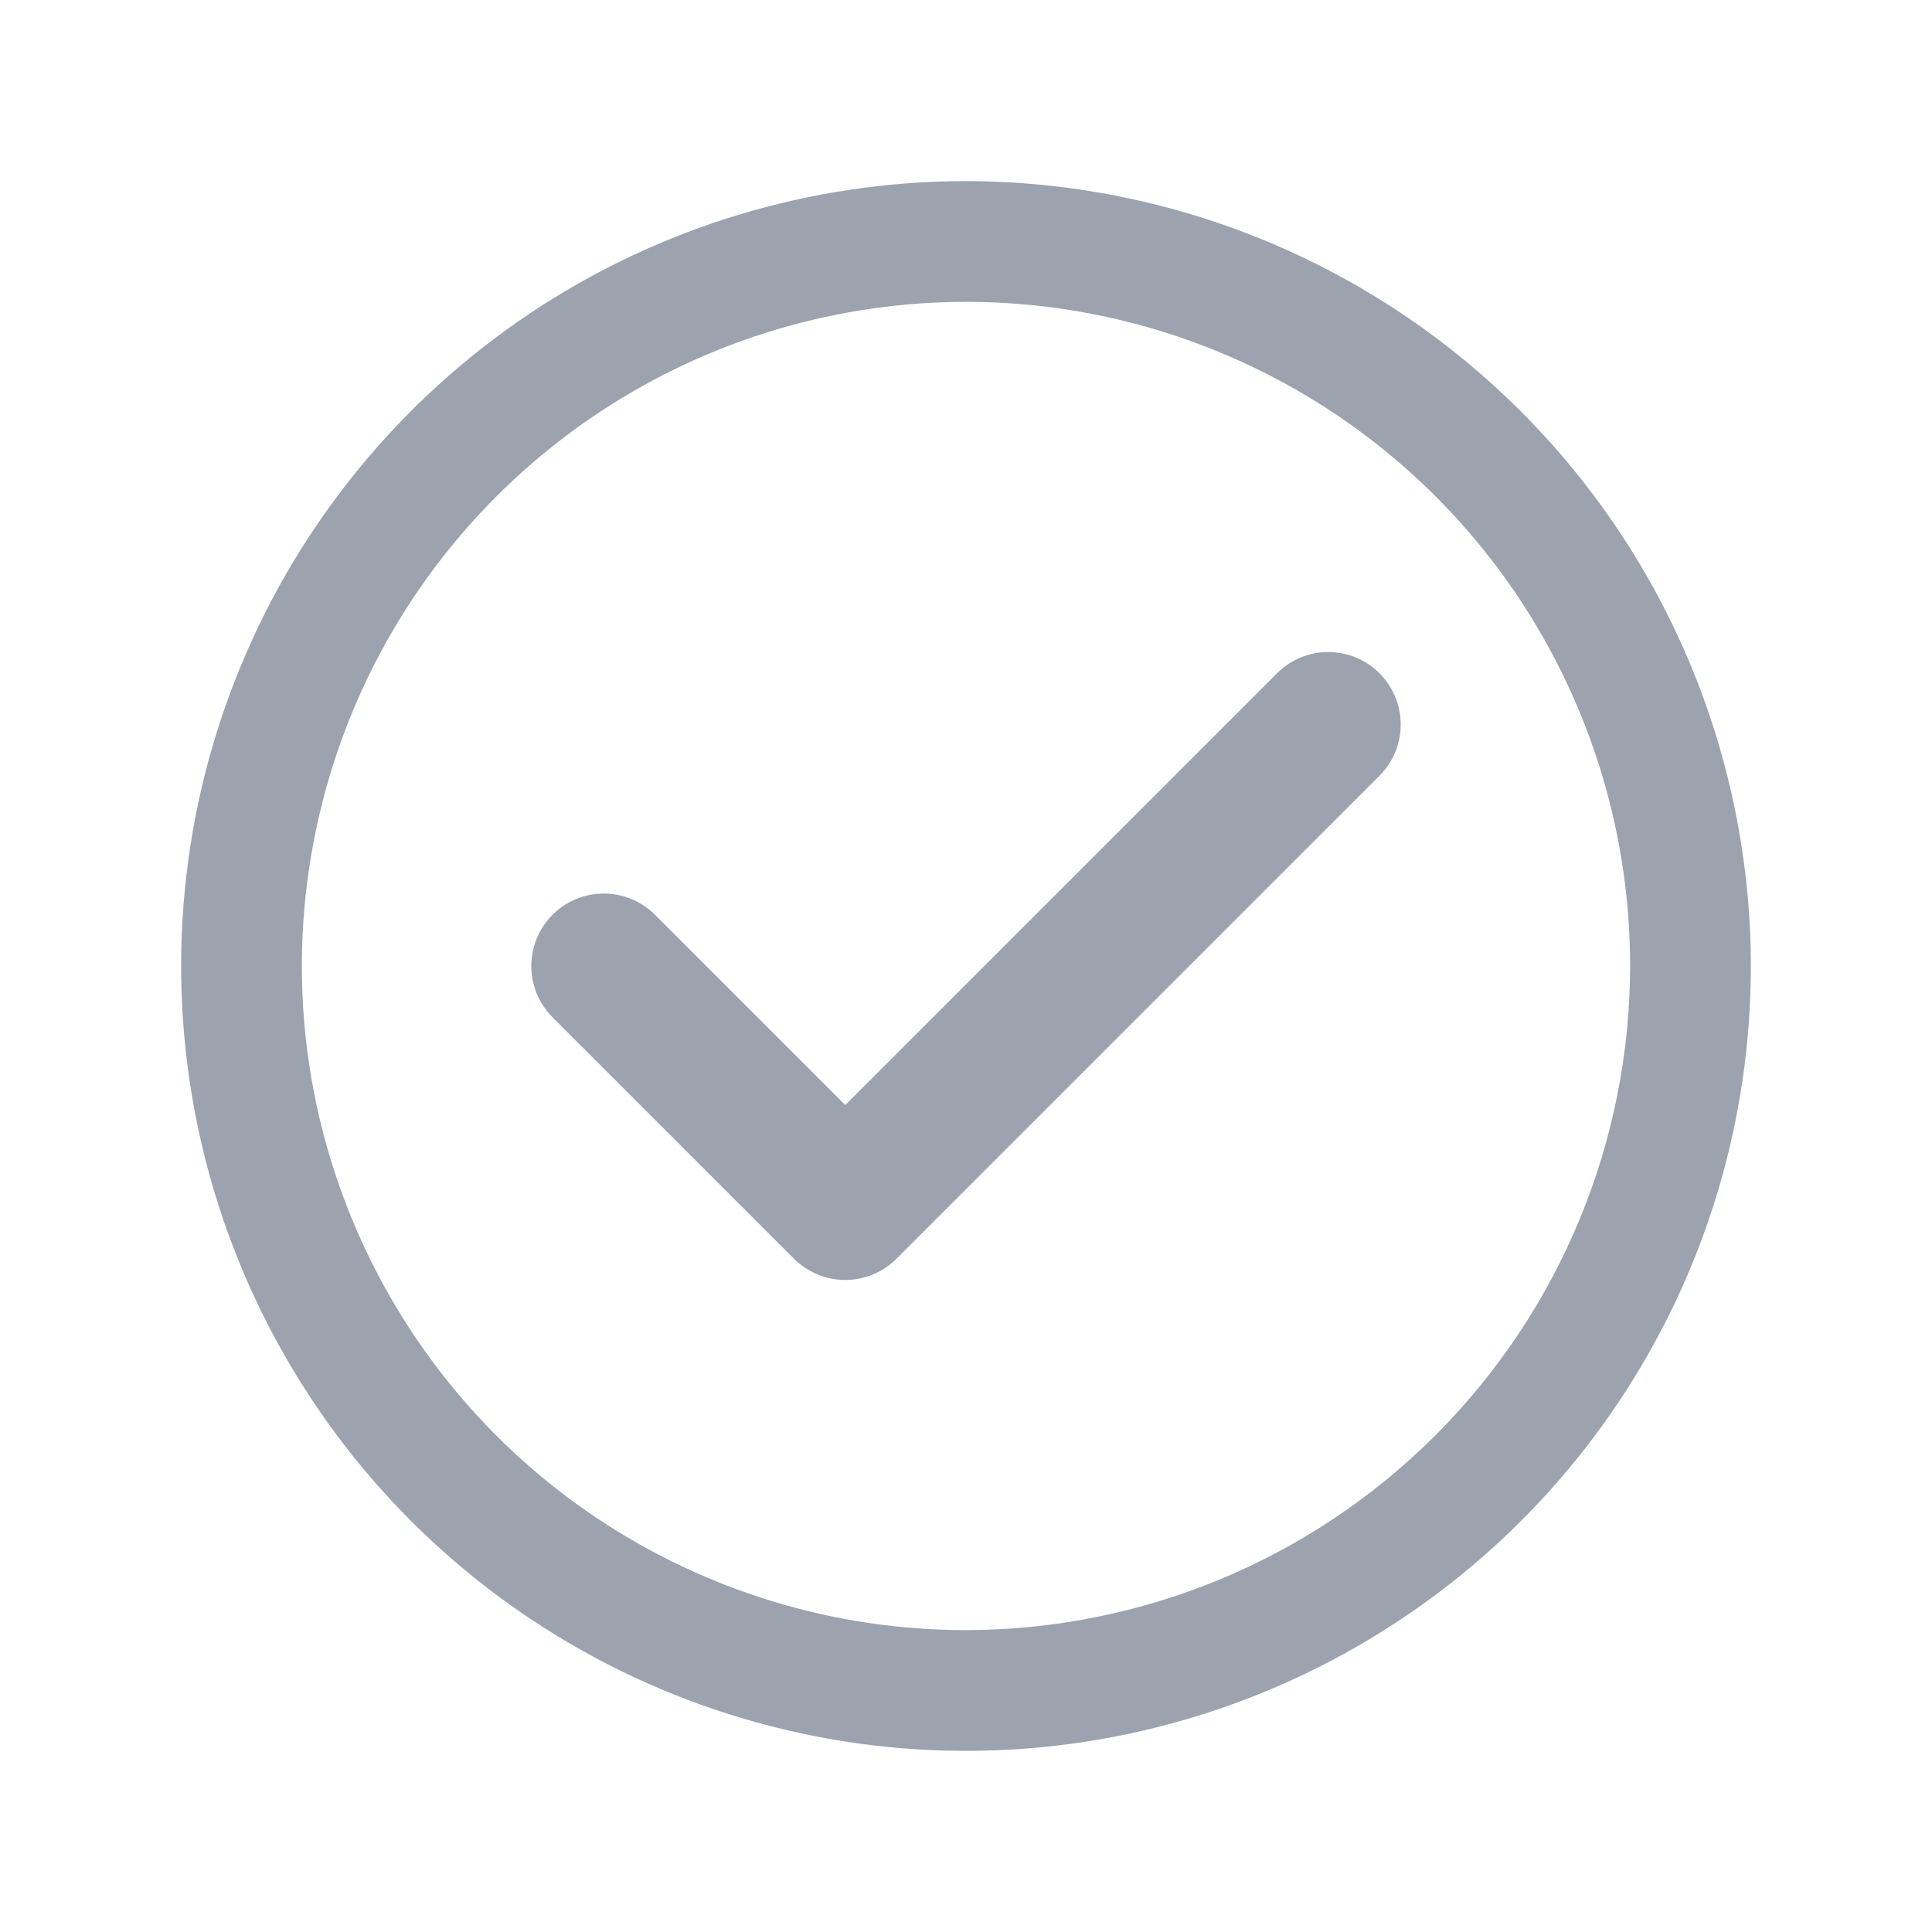
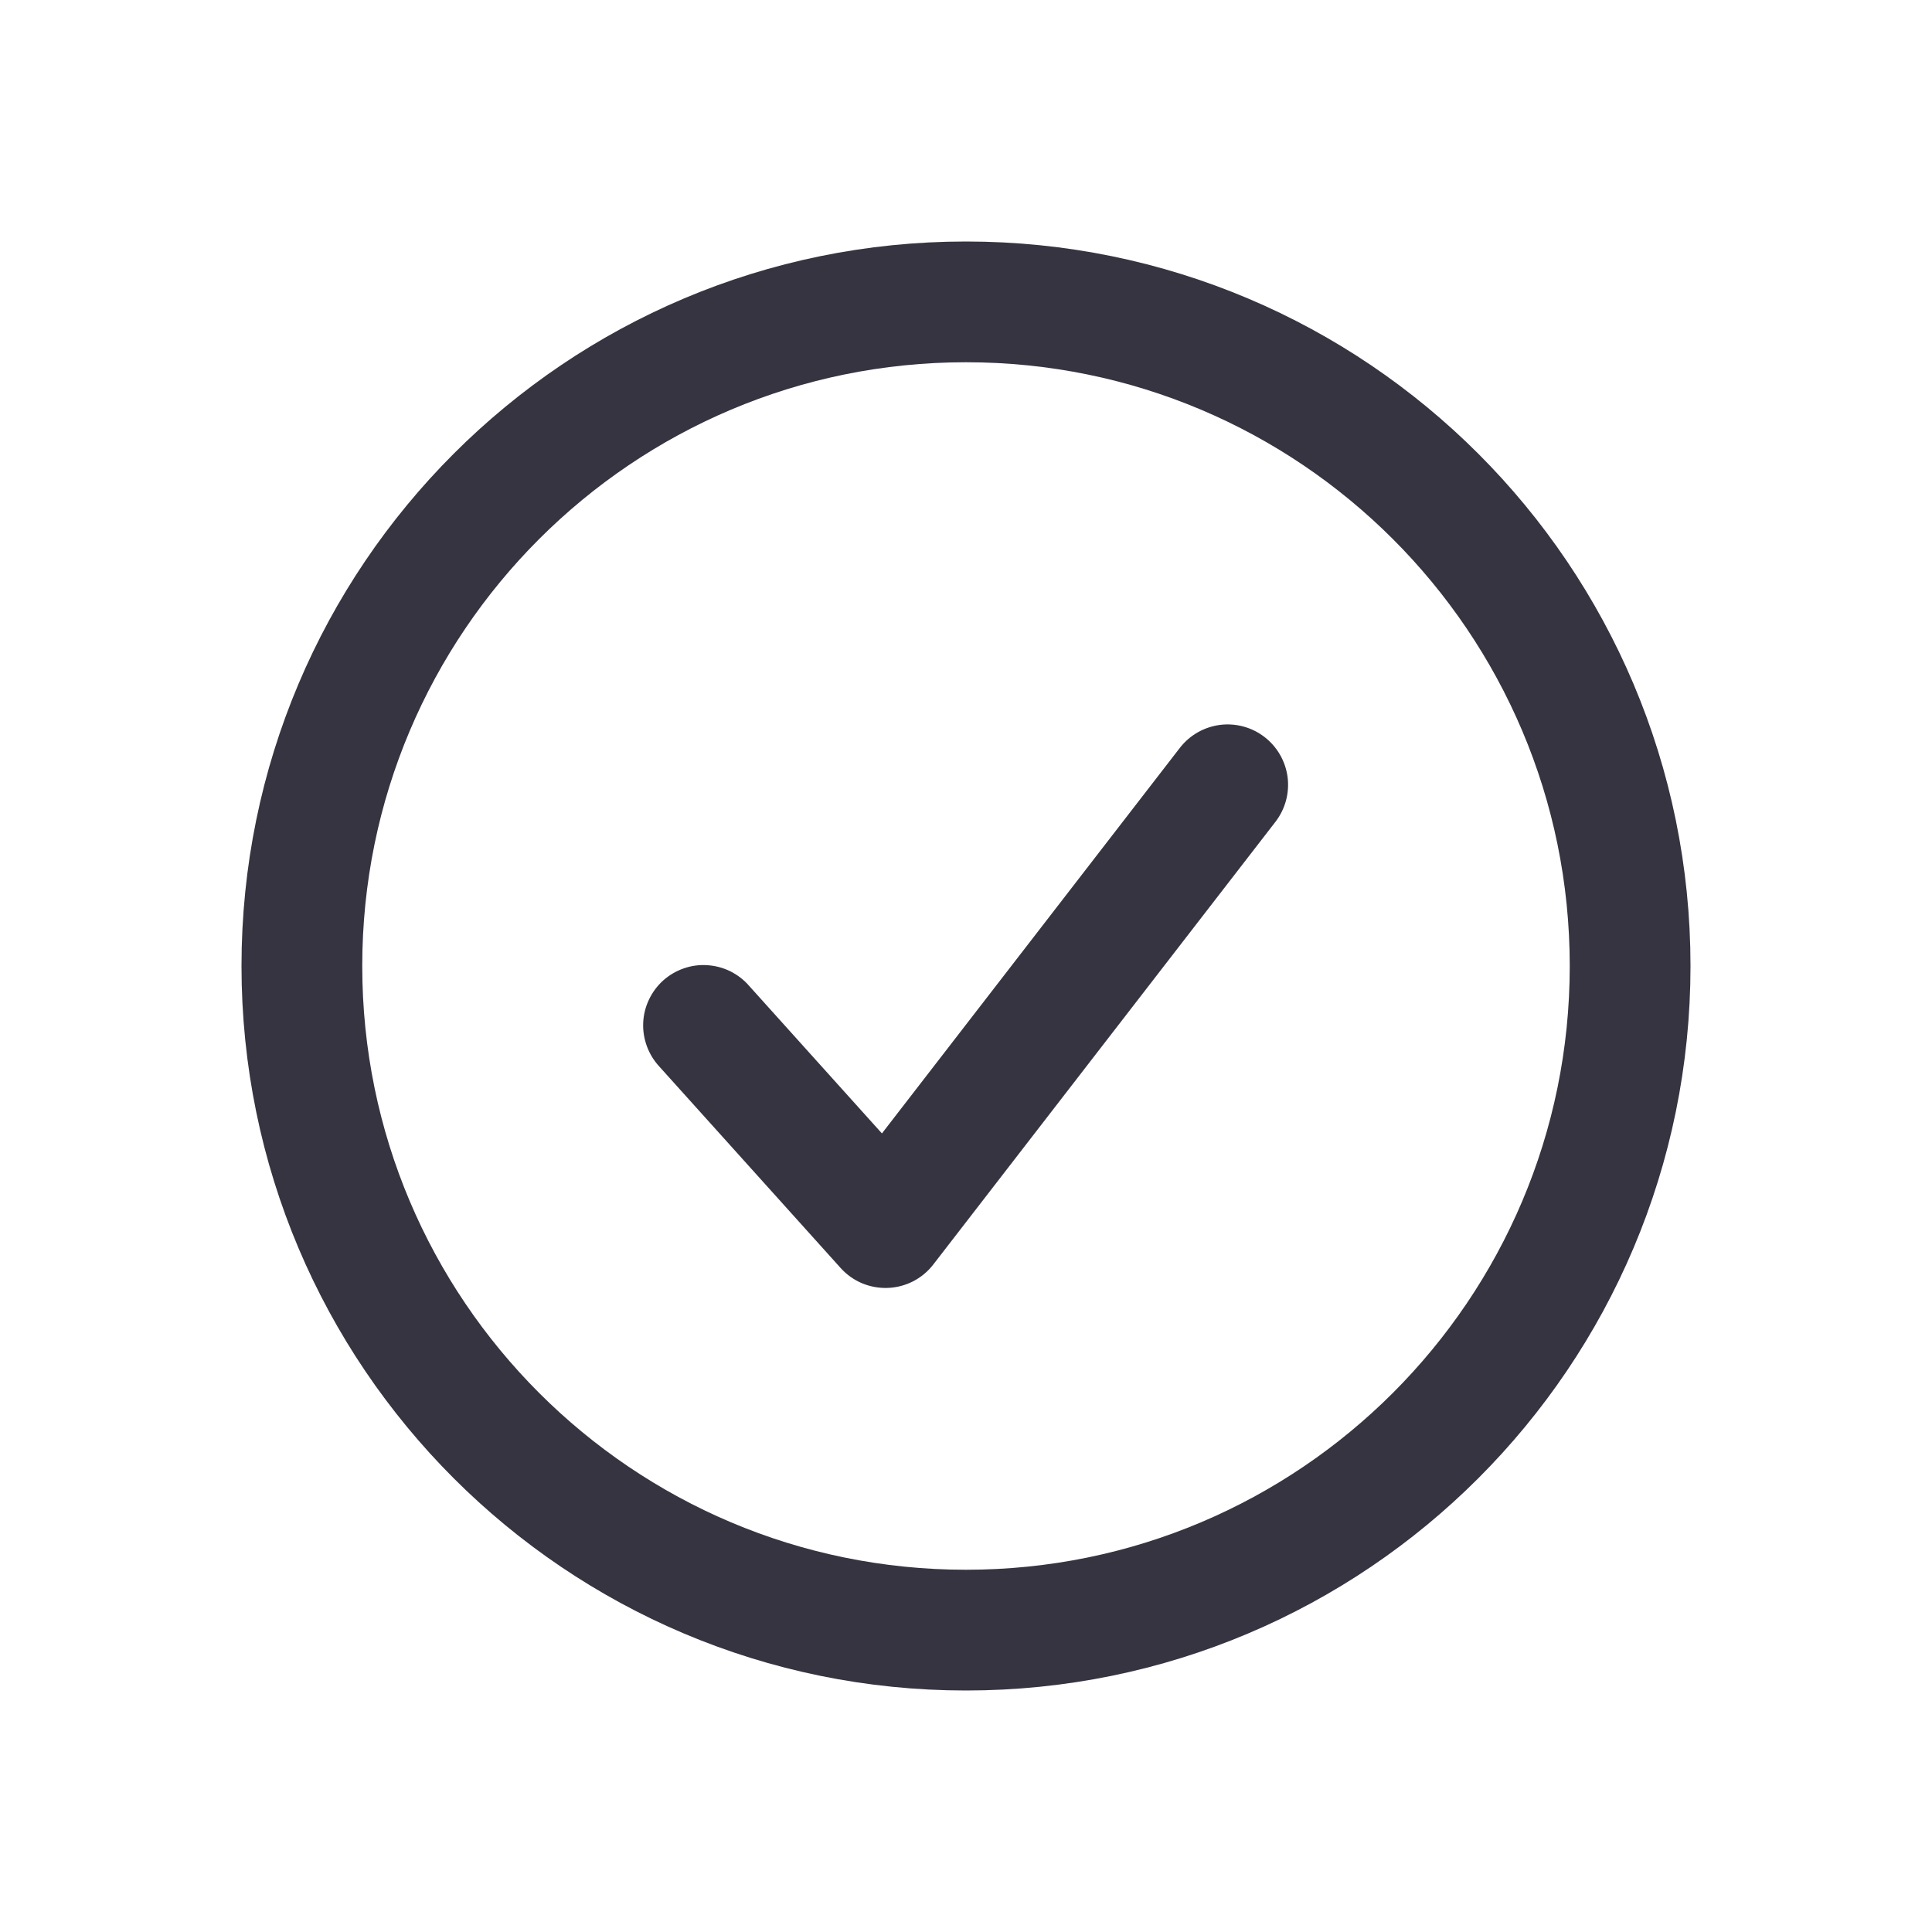
- <svg xmlns="http://www.w3.org/2000/svg" reserveAspectRatio="xMidYMid meet" viewBox="0 0 16 16" fill="none">
-   <path d="M14.5 8C14.5 9.286 14.119 10.542 13.405 11.611C12.69 12.68 11.675 13.513 10.487 14.005C9.3 14.497 7.993 14.626 6.732 14.375C5.471 14.124 4.313 13.505 3.404 12.596C2.495 11.687 1.876 10.529 1.625 9.268C1.374 8.007 1.503 6.7 1.995 5.513C2.487 4.325 3.32 3.31 4.389 2.595C5.458 1.881 6.714 1.5 8 1.5C9.723 1.502 11.376 2.187 12.594 3.406C13.813 4.624 14.498 6.277 14.5 8ZM13.5 8C13.5 6.912 13.177 5.849 12.573 4.944C11.969 4.04 11.11 3.335 10.105 2.919C9.1 2.502 7.994 2.393 6.927 2.606C5.86 2.818 4.88 3.342 4.111 4.111C3.342 4.88 2.818 5.86 2.606 6.927C2.393 7.994 2.502 9.1 2.919 10.105C3.335 11.11 4.04 11.969 4.944 12.573C5.849 13.177 6.912 13.5 8 13.5C9.458 13.498 10.856 12.918 11.887 11.887C12.918 10.856 13.498 9.458 13.5 8Z" fill="#9CA3AF" />
-   <path d="M5 8L7 10L11 6" stroke="#9CA3AF" stroke-width="1.2" stroke-linecap="round" stroke-linejoin="round" />
+ <svg xmlns="http://www.w3.org/2000/svg" reserveAspectRatio="xMidYMid meet" viewBox="0 0 24 24" fill="none">
+   <path d="M9.307 12.248C9.242 12.172 9.162 12.111 9.073 12.066C8.983 12.022 8.886 11.996 8.786 11.99C8.687 11.983 8.587 11.997 8.493 12.03C8.398 12.063 8.312 12.114 8.237 12.181C8.163 12.248 8.103 12.329 8.061 12.419C8.018 12.51 7.994 12.607 7.99 12.707C7.986 12.807 8.002 12.906 8.037 13C8.072 13.094 8.125 13.179 8.193 13.252L9.307 12.248ZM11 15.25L10.443 15.752C10.517 15.834 10.607 15.898 10.708 15.941C10.809 15.983 10.918 16.003 11.028 15.999C11.138 15.995 11.245 15.967 11.343 15.917C11.44 15.867 11.526 15.796 11.593 15.709L11 15.25ZM15.844 10.209C15.966 10.051 16.02 9.852 15.995 9.654C15.969 9.457 15.867 9.278 15.709 9.156C15.552 9.034 15.352 8.98 15.155 9.005C14.957 9.031 14.778 9.133 14.656 9.291L15.844 10.209ZM8.193 13.252L10.443 15.752L11.557 14.748L9.307 12.248L8.193 13.252ZM11.593 15.709L15.844 10.209L14.656 9.291L10.406 14.791L11.593 15.709Z" fill="#363440" />
+   <path d="M12 20.25C16.556 20.25 20.25 16.556 20.25 12C20.25 7.444 16.556 3.75 12 3.75C7.444 3.75 3.75 7.444 3.75 12C3.75 16.556 7.444 20.25 12 20.25Z" stroke="#363440" stroke-width="1.5" stroke-linecap="round" stroke-linejoin="round" />
</svg>
